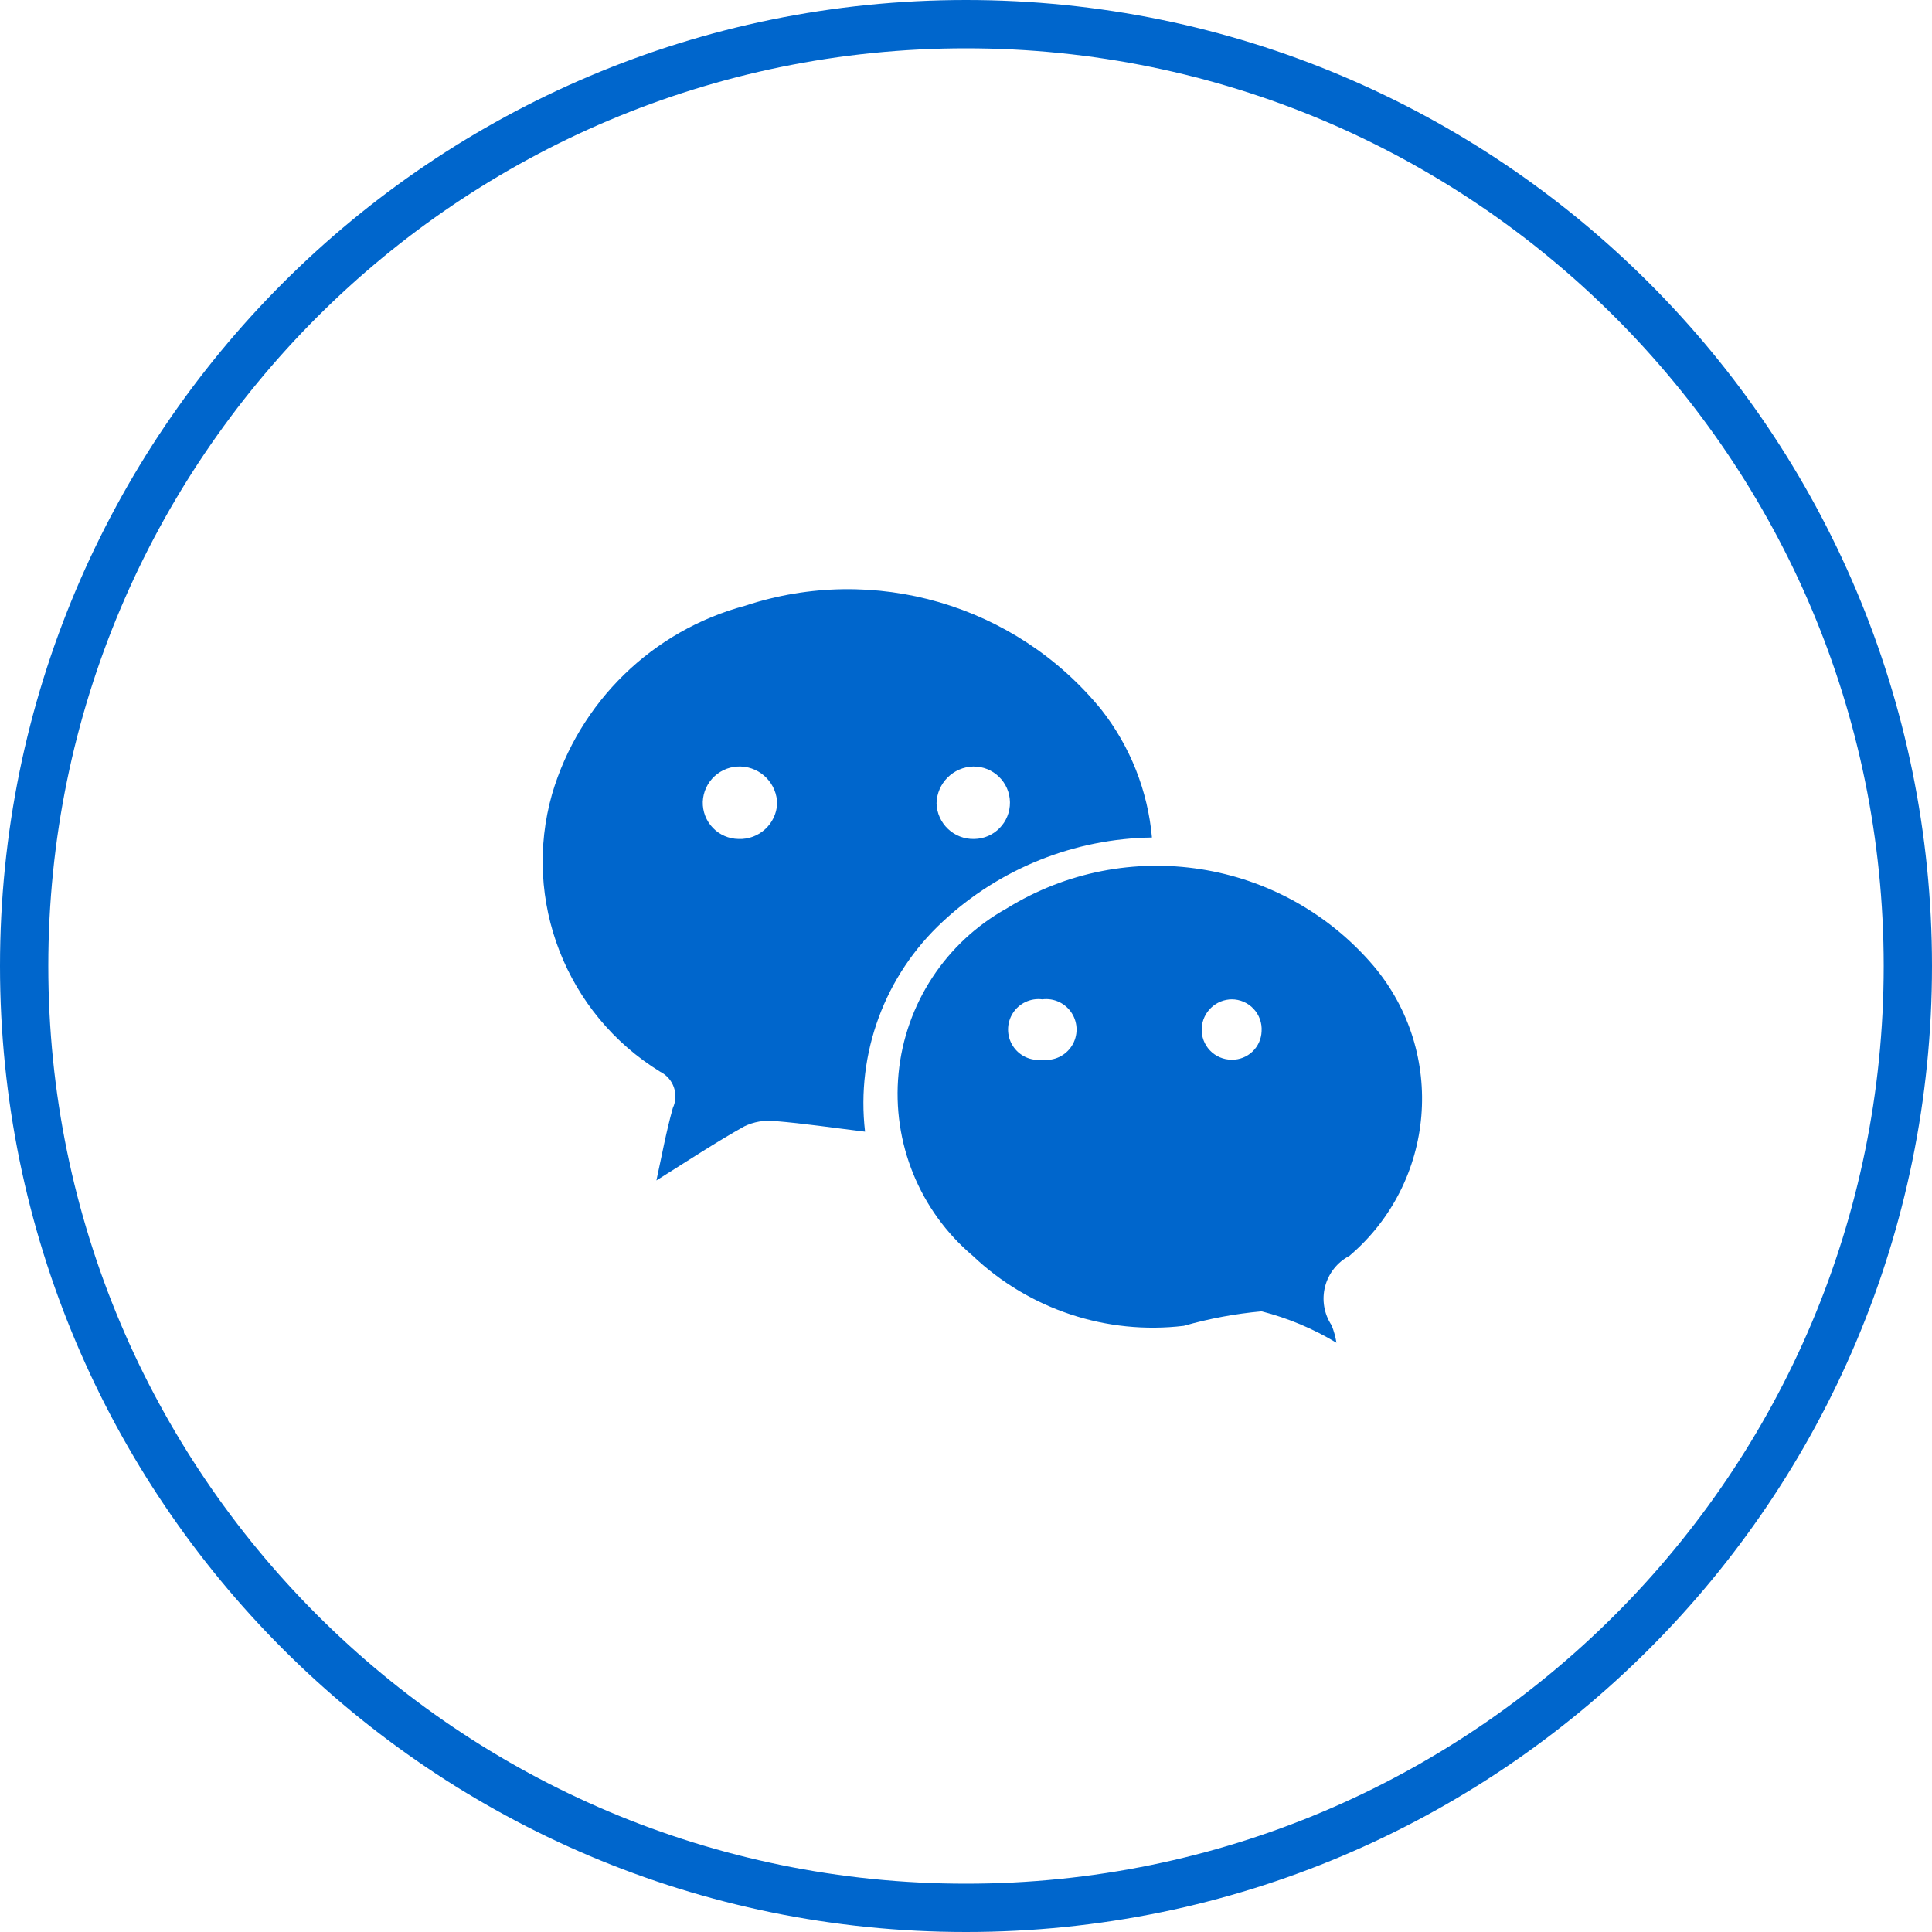
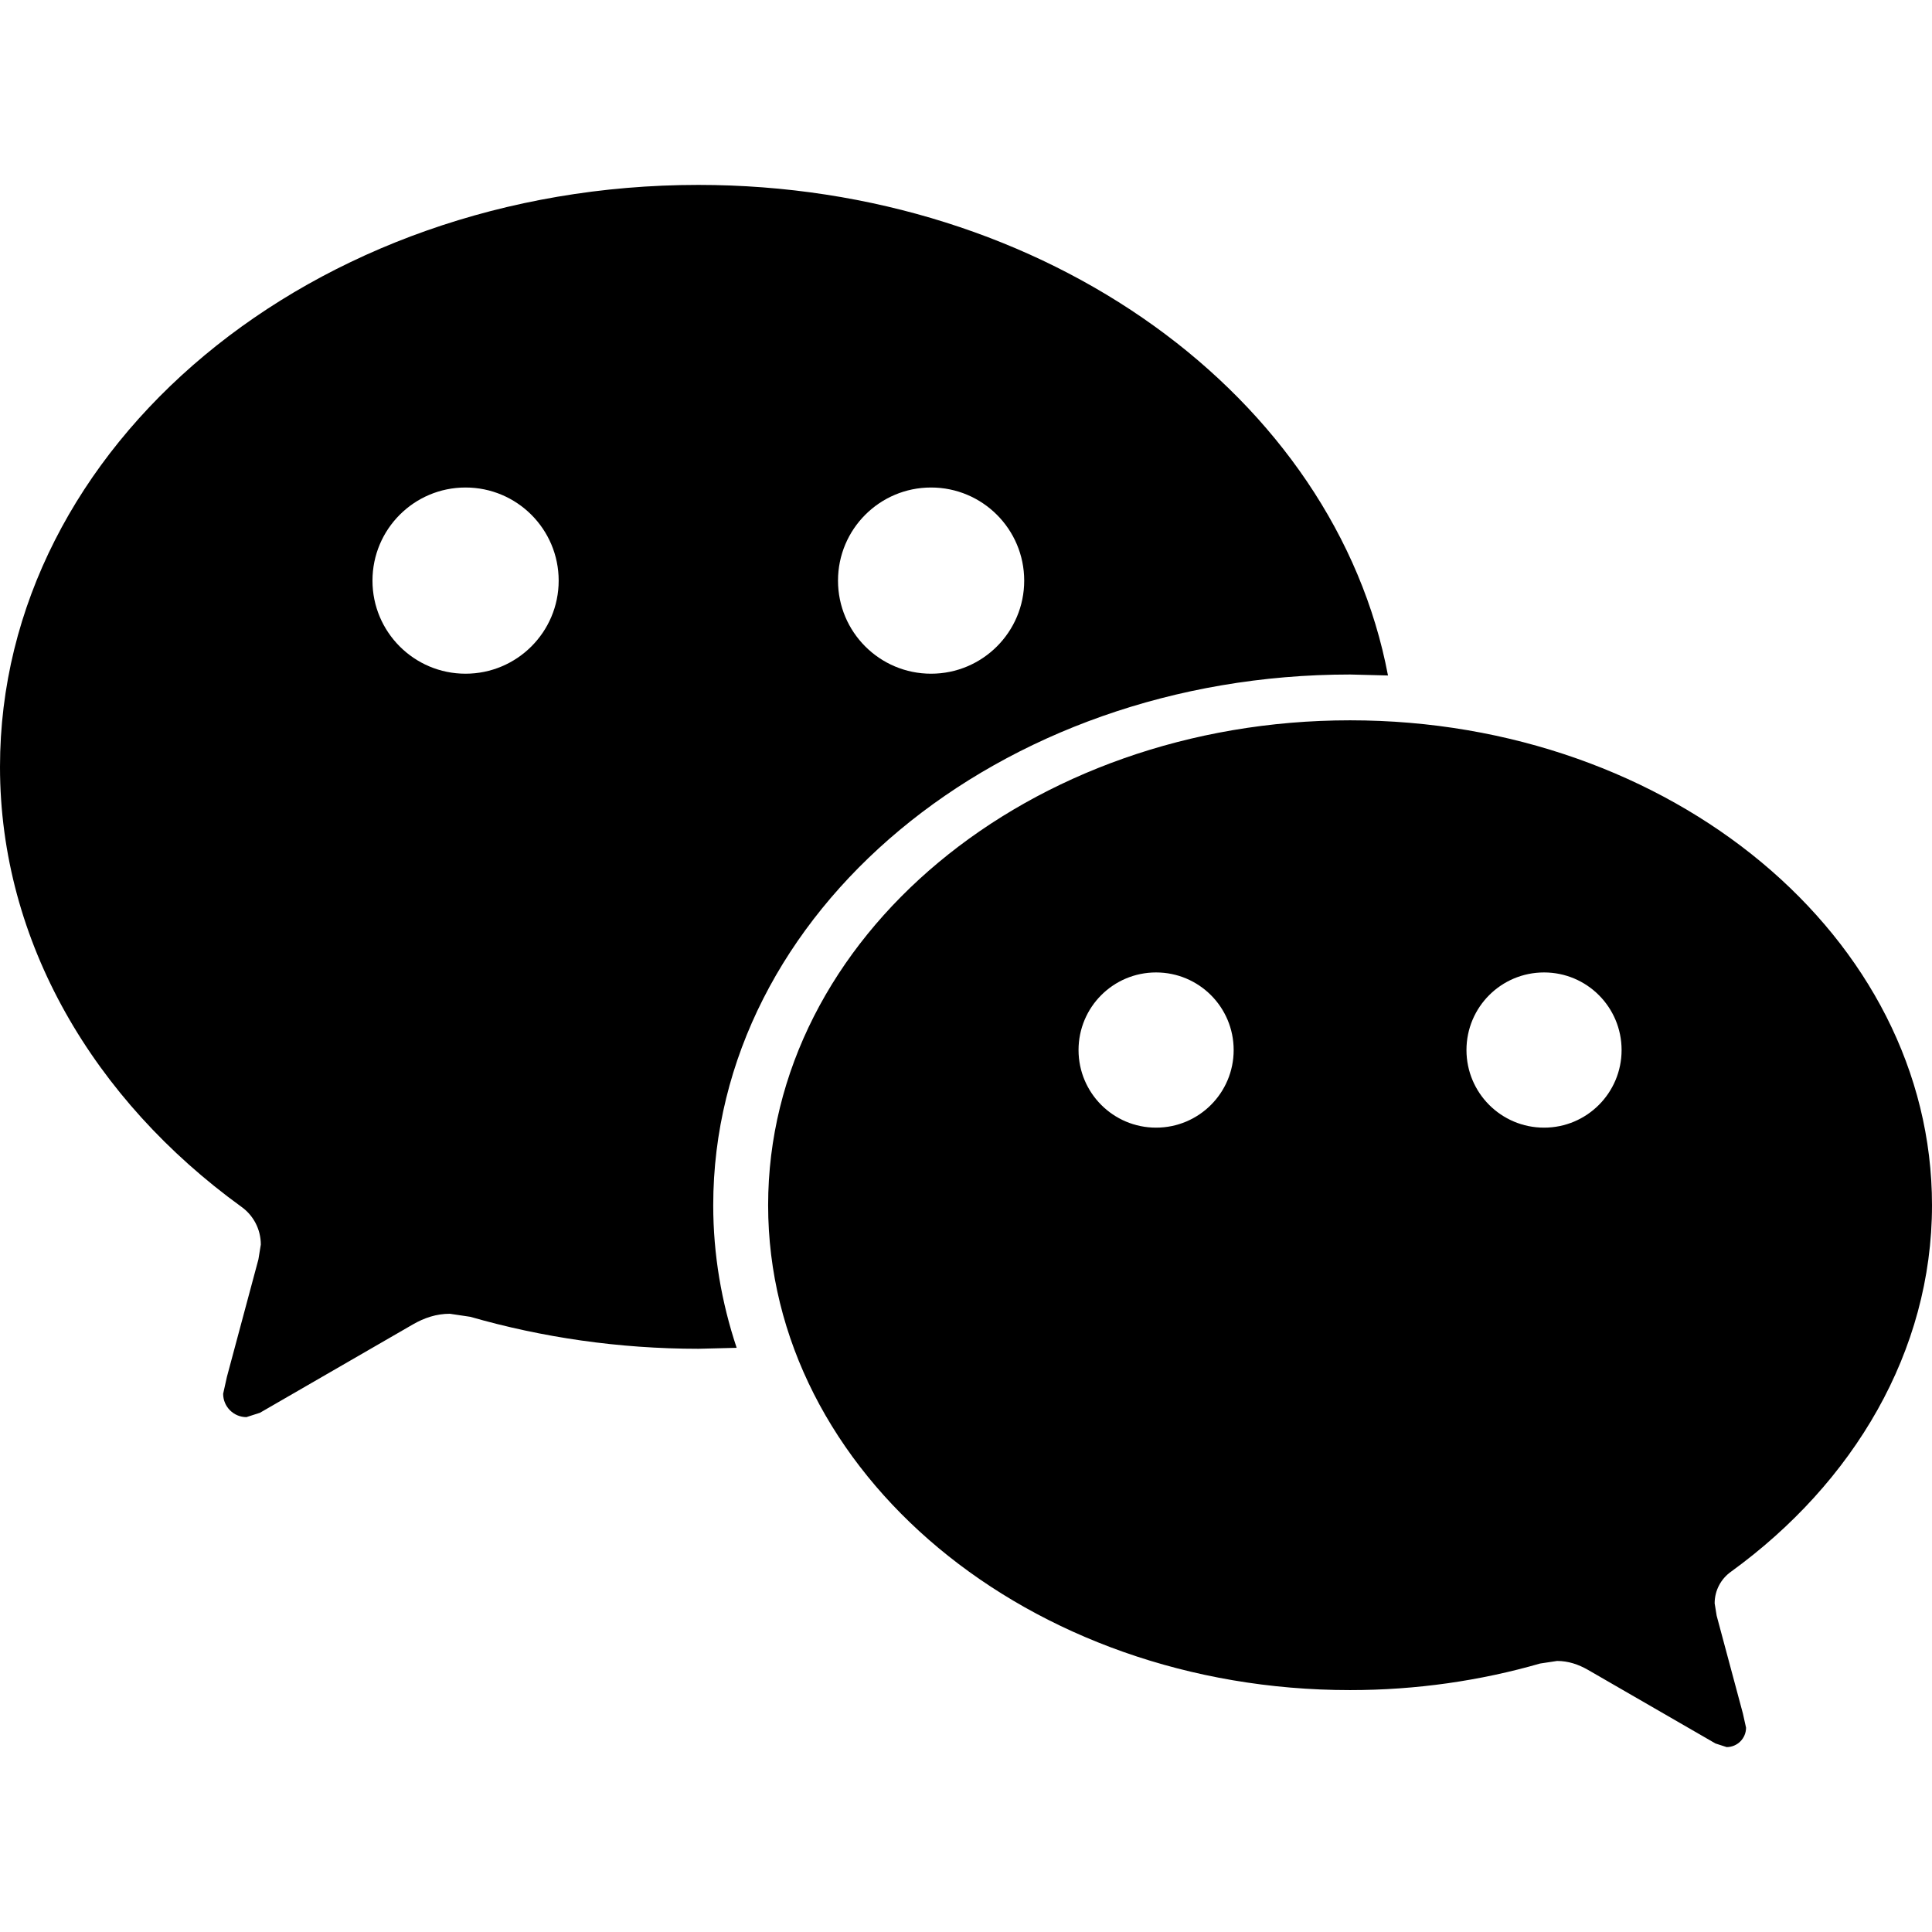
- <svg xmlns="http://www.w3.org/2000/svg" id="Layer_1" data-name="Layer 1" viewBox="0 0 40 40">
-   <defs>
-     <style>.cls-1,.cls-2{fill:#06c;}.cls-2{fill-rule:evenodd;}</style>
-   </defs>
-   <path class="cls-1" d="M20,40A20,20,0,1,1,40,20,20,20,0,0,1,20,40ZM20,1A19,19,0,1,0,39,20,19,19,0,0,0,20,1Z" />
-   <path class="cls-2" d="M19.52,19.08a5.12,5.12,0,0,0-1.61,4.35c-0.66-.08-1.26-0.17-1.87-0.22a1.17,1.17,0,0,0-.63.11c-0.59.33-1.15,0.7-1.82,1.12,0.12-.55.2-1,0.34-1.5a0.57,0.57,0,0,0-.26-0.75,5.11,5.11,0,0,1-2.24-5.75,5.71,5.71,0,0,1,4-3.9,6.77,6.77,0,0,1,7.37,2.15,5,5,0,0,1,1.05,2.65A6.48,6.48,0,0,0,19.52,19.08Zm-3.43-2.43a0.78,0.78,0,0,0-.75-0.78,0.76,0.76,0,0,0-.79.73,0.75,0.75,0,0,0,.74.77A0.77,0.77,0,0,0,16.09,16.64Zm4.06-.78a0.78,0.78,0,0,0-.76.76,0.76,0.76,0,0,0,.78.74A0.75,0.75,0,1,0,20.15,15.87ZM27.67,27.8a5.77,5.77,0,0,0-1.55-.65,8.73,8.73,0,0,0-1.61.3A5.41,5.41,0,0,1,20.14,26a4.39,4.39,0,0,1,.7-7.19A5.9,5.9,0,0,1,28.44,20a4.27,4.27,0,0,1-.5,6,1,1,0,0,0-.37,1.44A1.68,1.68,0,0,1,27.67,27.8Zm-6.09-5.86a0.63,0.63,0,1,0,0-1.25A0.63,0.63,0,1,0,21.58,21.94Zm3.93-1.25a0.63,0.63,0,0,0-.63.6,0.62,0.62,0,0,0,.62.65,0.61,0.61,0,0,0,.62-0.59A0.62,0.62,0,0,0,25.5,20.69Z" />
+ <svg xmlns="http://www.w3.org/2000/svg" width="24" height="24" fill-rule="evenodd" clip-rule="evenodd">
+   <path d="M21.502 19.525c1.524-1.105 2.498-2.738 2.498-4.554 0-3.326-3.237-6.023-7.229-6.023s-7.229 2.697-7.229 6.023c0 3.327 3.237 6.024 7.229 6.024.825 0 1.621-.117 2.36-.33l.212-.032c.139 0 .265.043.384.111l1.583.914.139.045c.133 0 .241-.108.241-.241l-.039-.176-.326-1.215-.025-.154c0-.162.08-.305.202-.392zm-12.827-17.228c-4.791 0-8.675 3.236-8.675 7.229 0 2.178 1.168 4.139 2.997 5.464.147.104.243.276.243.471l-.03.184-.391 1.458-.047.211c0 .16.13.29.289.29l.168-.054 1.899-1.097c.142-.082.293-.133.46-.133l.255.038c.886.255 1.842.397 2.832.397l.476-.012c-.188-.564-.291-1.158-.291-1.771 0-3.641 3.542-6.593 7.911-6.593l.471.012c-.653-3.453-4.24-6.094-8.567-6.094zm5.686 11.711c-.532 0-.963-.432-.963-.964 0-.533.431-.964.963-.964.533 0 .964.431.964.964 0 .532-.431.964-.964.964zm4.82 0c-.533 0-.964-.432-.964-.964 0-.533.431-.964.964-.964.532 0 .963.431.963.964 0 .532-.431.964-.963.964zm-13.398-5.639c-.639 0-1.156-.518-1.156-1.156 0-.639.517-1.157 1.156-1.157.639 0 1.157.518 1.157 1.157 0 .638-.518 1.156-1.157 1.156zm5.783 0c-.639 0-1.156-.518-1.156-1.156 0-.639.517-1.157 1.156-1.157.639 0 1.157.518 1.157 1.157 0 .638-.518 1.156-1.157 1.156z" />
</svg>
